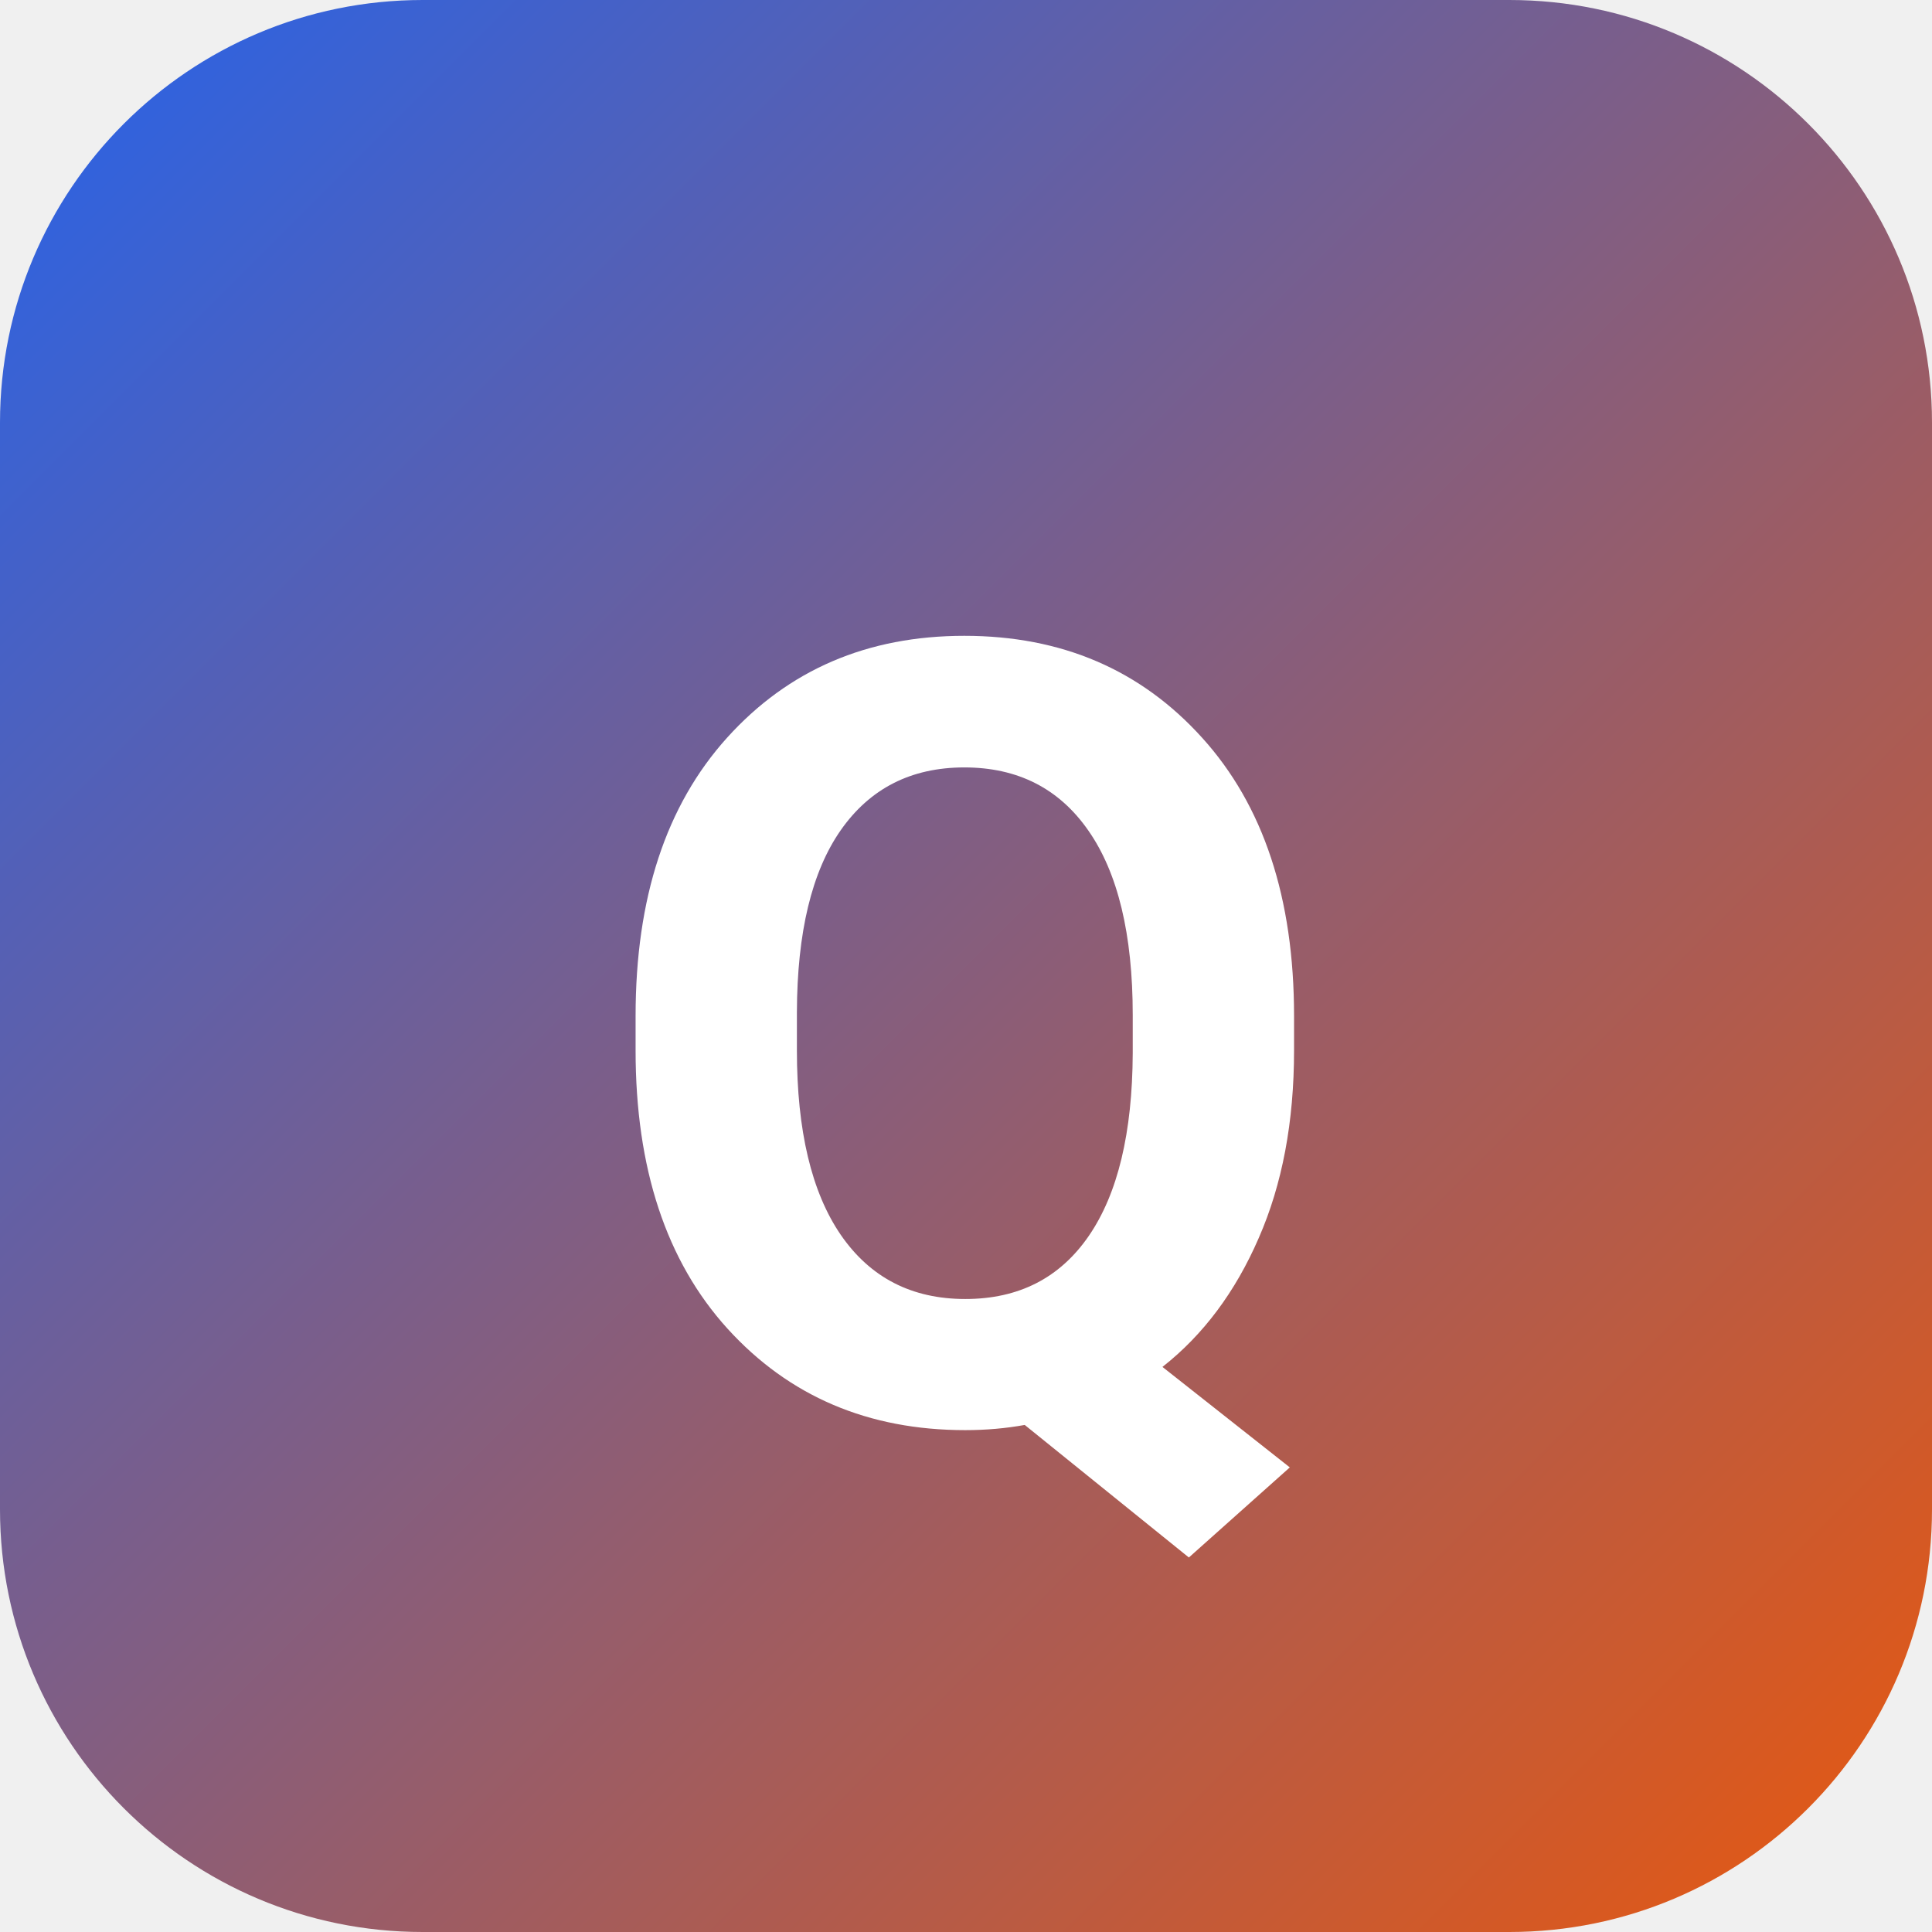
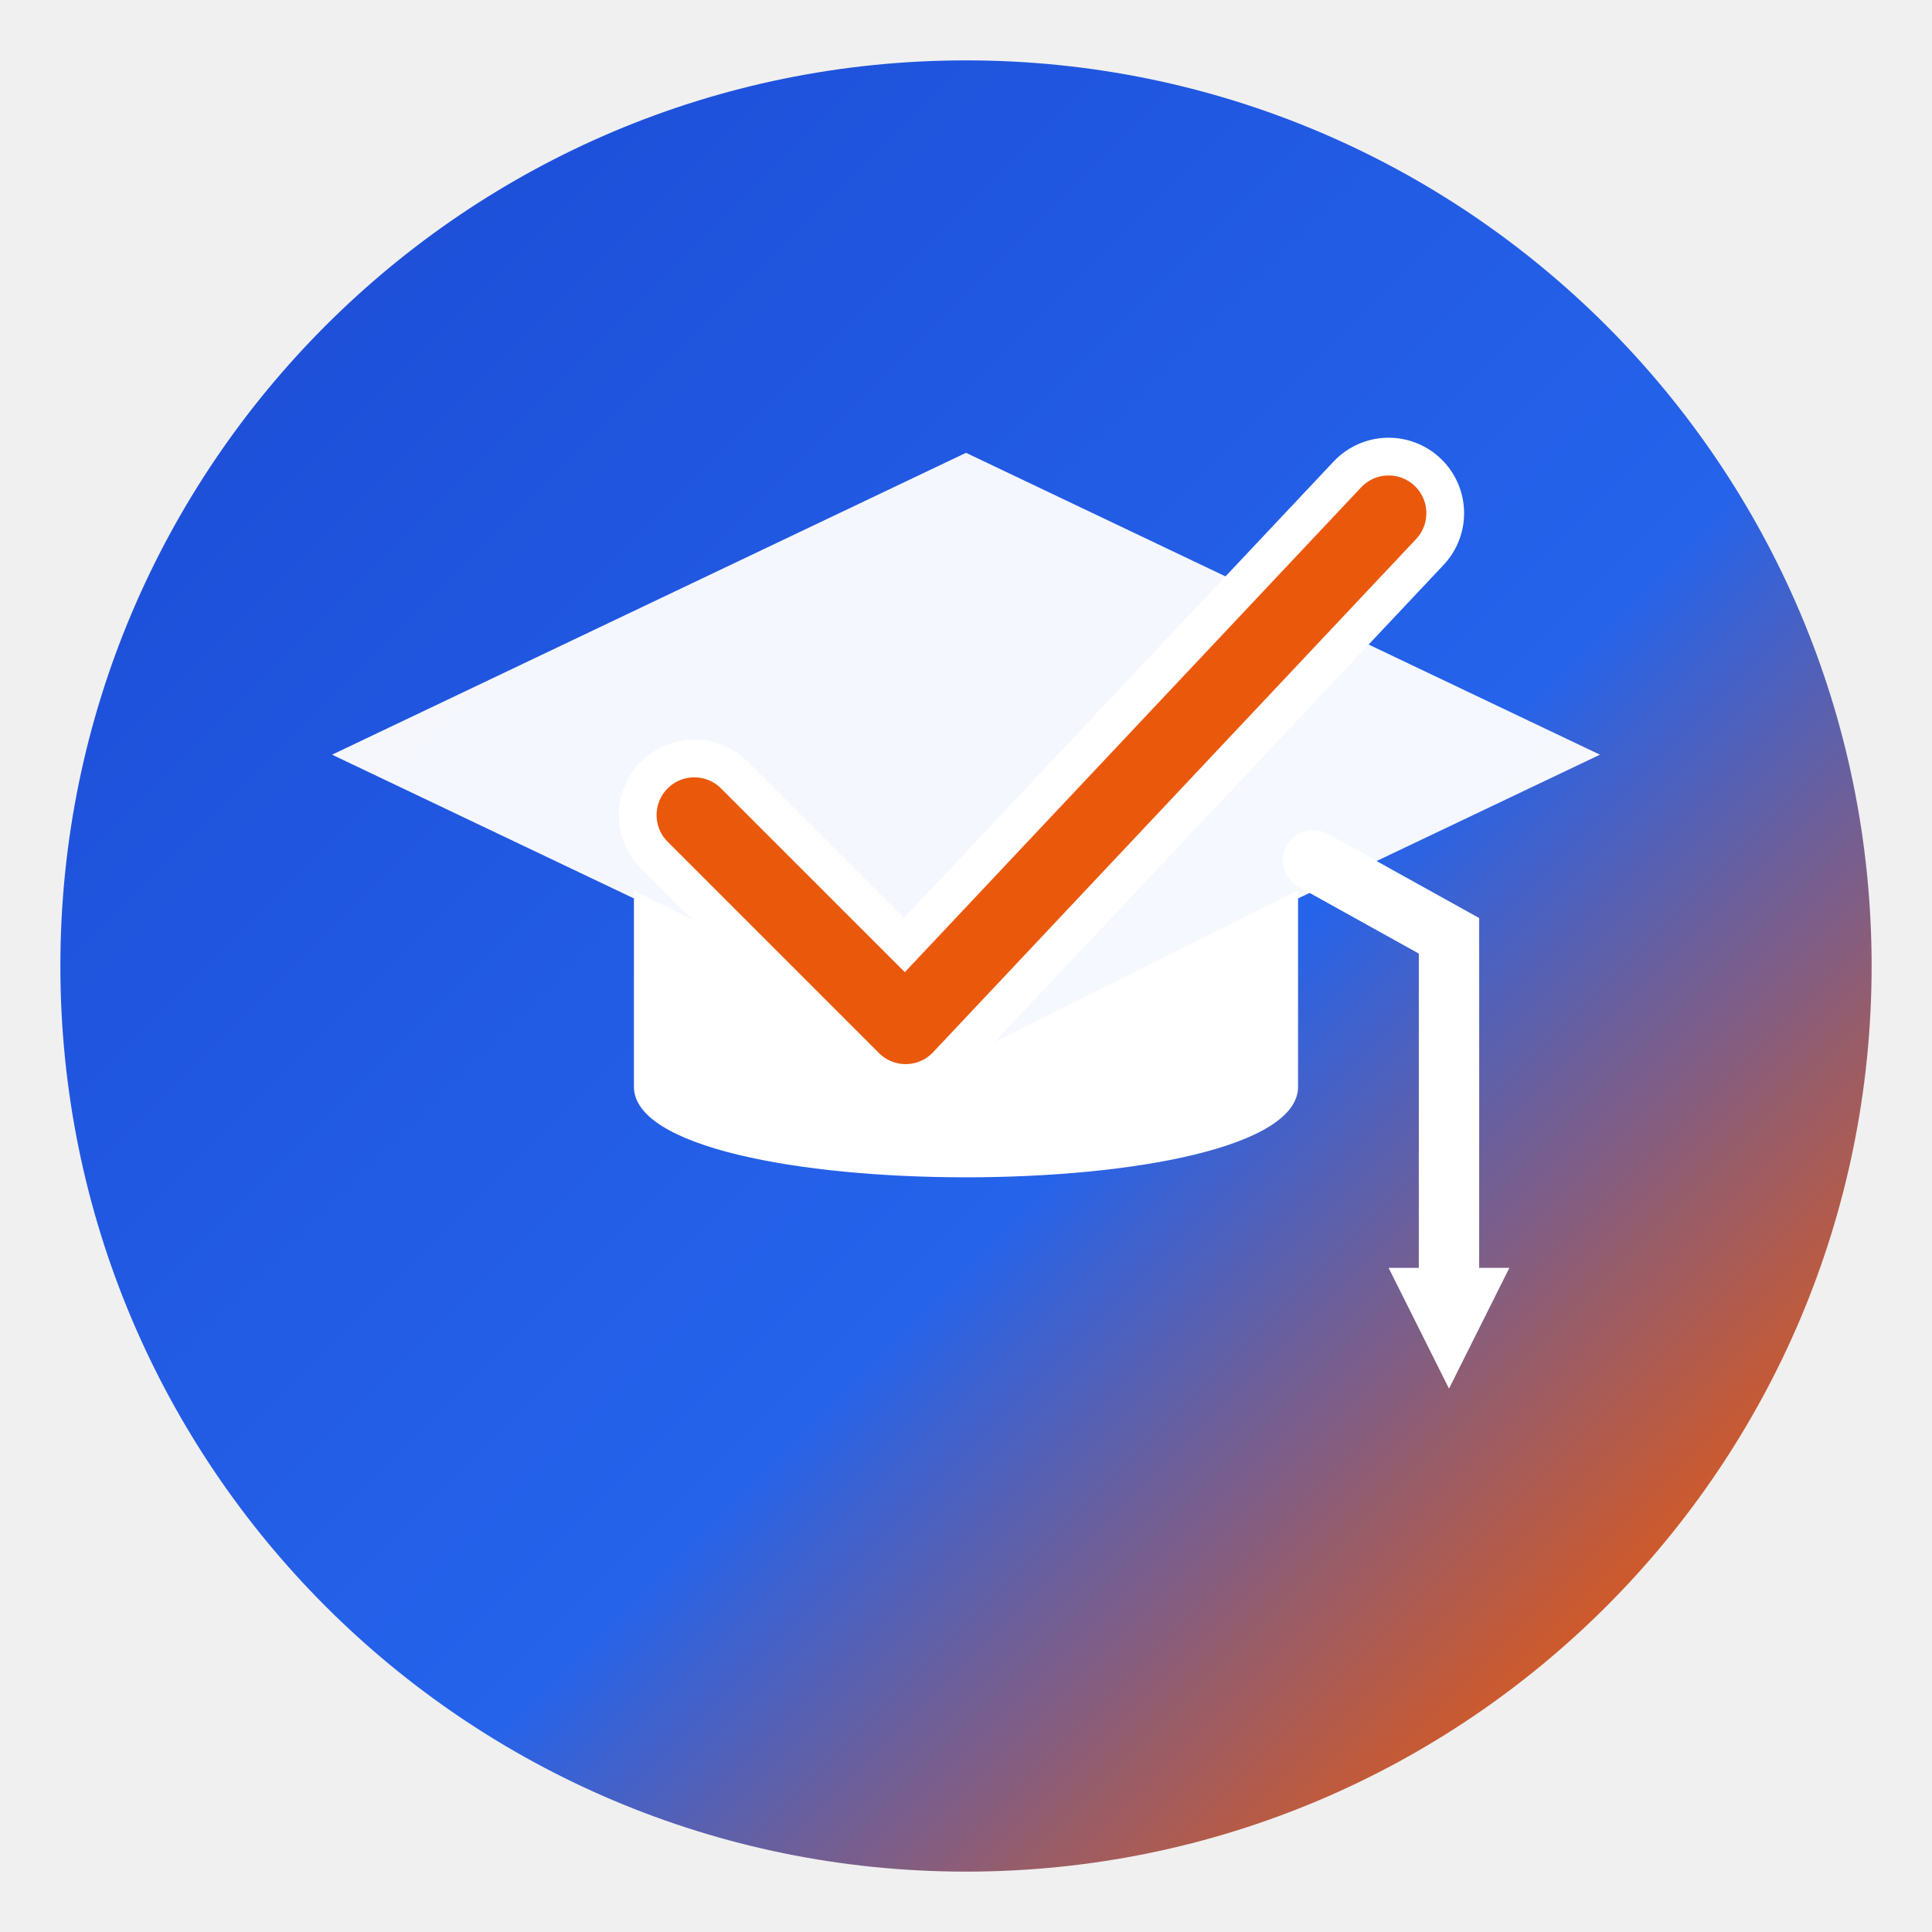
<svg xmlns="http://www.w3.org/2000/svg" viewBox="0 0 64 64">
  <defs>
-     <linearGradient id="g" x1="0" y1="0" x2="1" y2="1">
-       <stop offset="0%" stop-color="#2563eb" />
+     <linearGradient id="logoGrad" x1="0.1" y1="0.1" x2="0.9" y2="0.9">
+       <stop offset="0%" stop-color="#1d4ed8" />
+       <stop offset="60%" stop-color="#2563eb" />
      <stop offset="100%" stop-color="#ea580c" />
    </linearGradient>
  </defs>
-   <rect width="64" height="64" rx="14" fill="url(#g)" />
-   <text x="50%" y="58%" text-anchor="middle" font-family="-apple-system,Segoe UI,Roboto,sans-serif" font-weight="700" font-size="36" fill="#fff" dominant-baseline="middle">Q</text>
+   <circle cx="32" cy="32" r="30" fill="url(#logoGrad)" />
+   <g fill="#ffffff">
+     <path d="M 32 15 L 53 25 L 32 35 L 11 25 Z" opacity="0.95" />
+     <path d="M 21 29.5 V 36 C 21 40, 43 40, 43 36 V 29.5 L 32 35 Z" />
+     <path d="M 43.5 28.5 L 48 31 V 42" stroke="#ffffff" stroke-width="2" stroke-linecap="round" fill="none" />
+     <polygon points="46,42 50,42 48,46" />
+   </g>
+   <path d="M 23 27 L 30 34 L 46 17" stroke="#ffffff" stroke-width="5" stroke-linecap="round" stroke-linejoin="round" fill="none" />
+   <path d="M 23 27 L 30 34 L 46 17" stroke="#ea580c" stroke-width="2.5" stroke-linecap="round" stroke-linejoin="round" fill="none" />
</svg>
